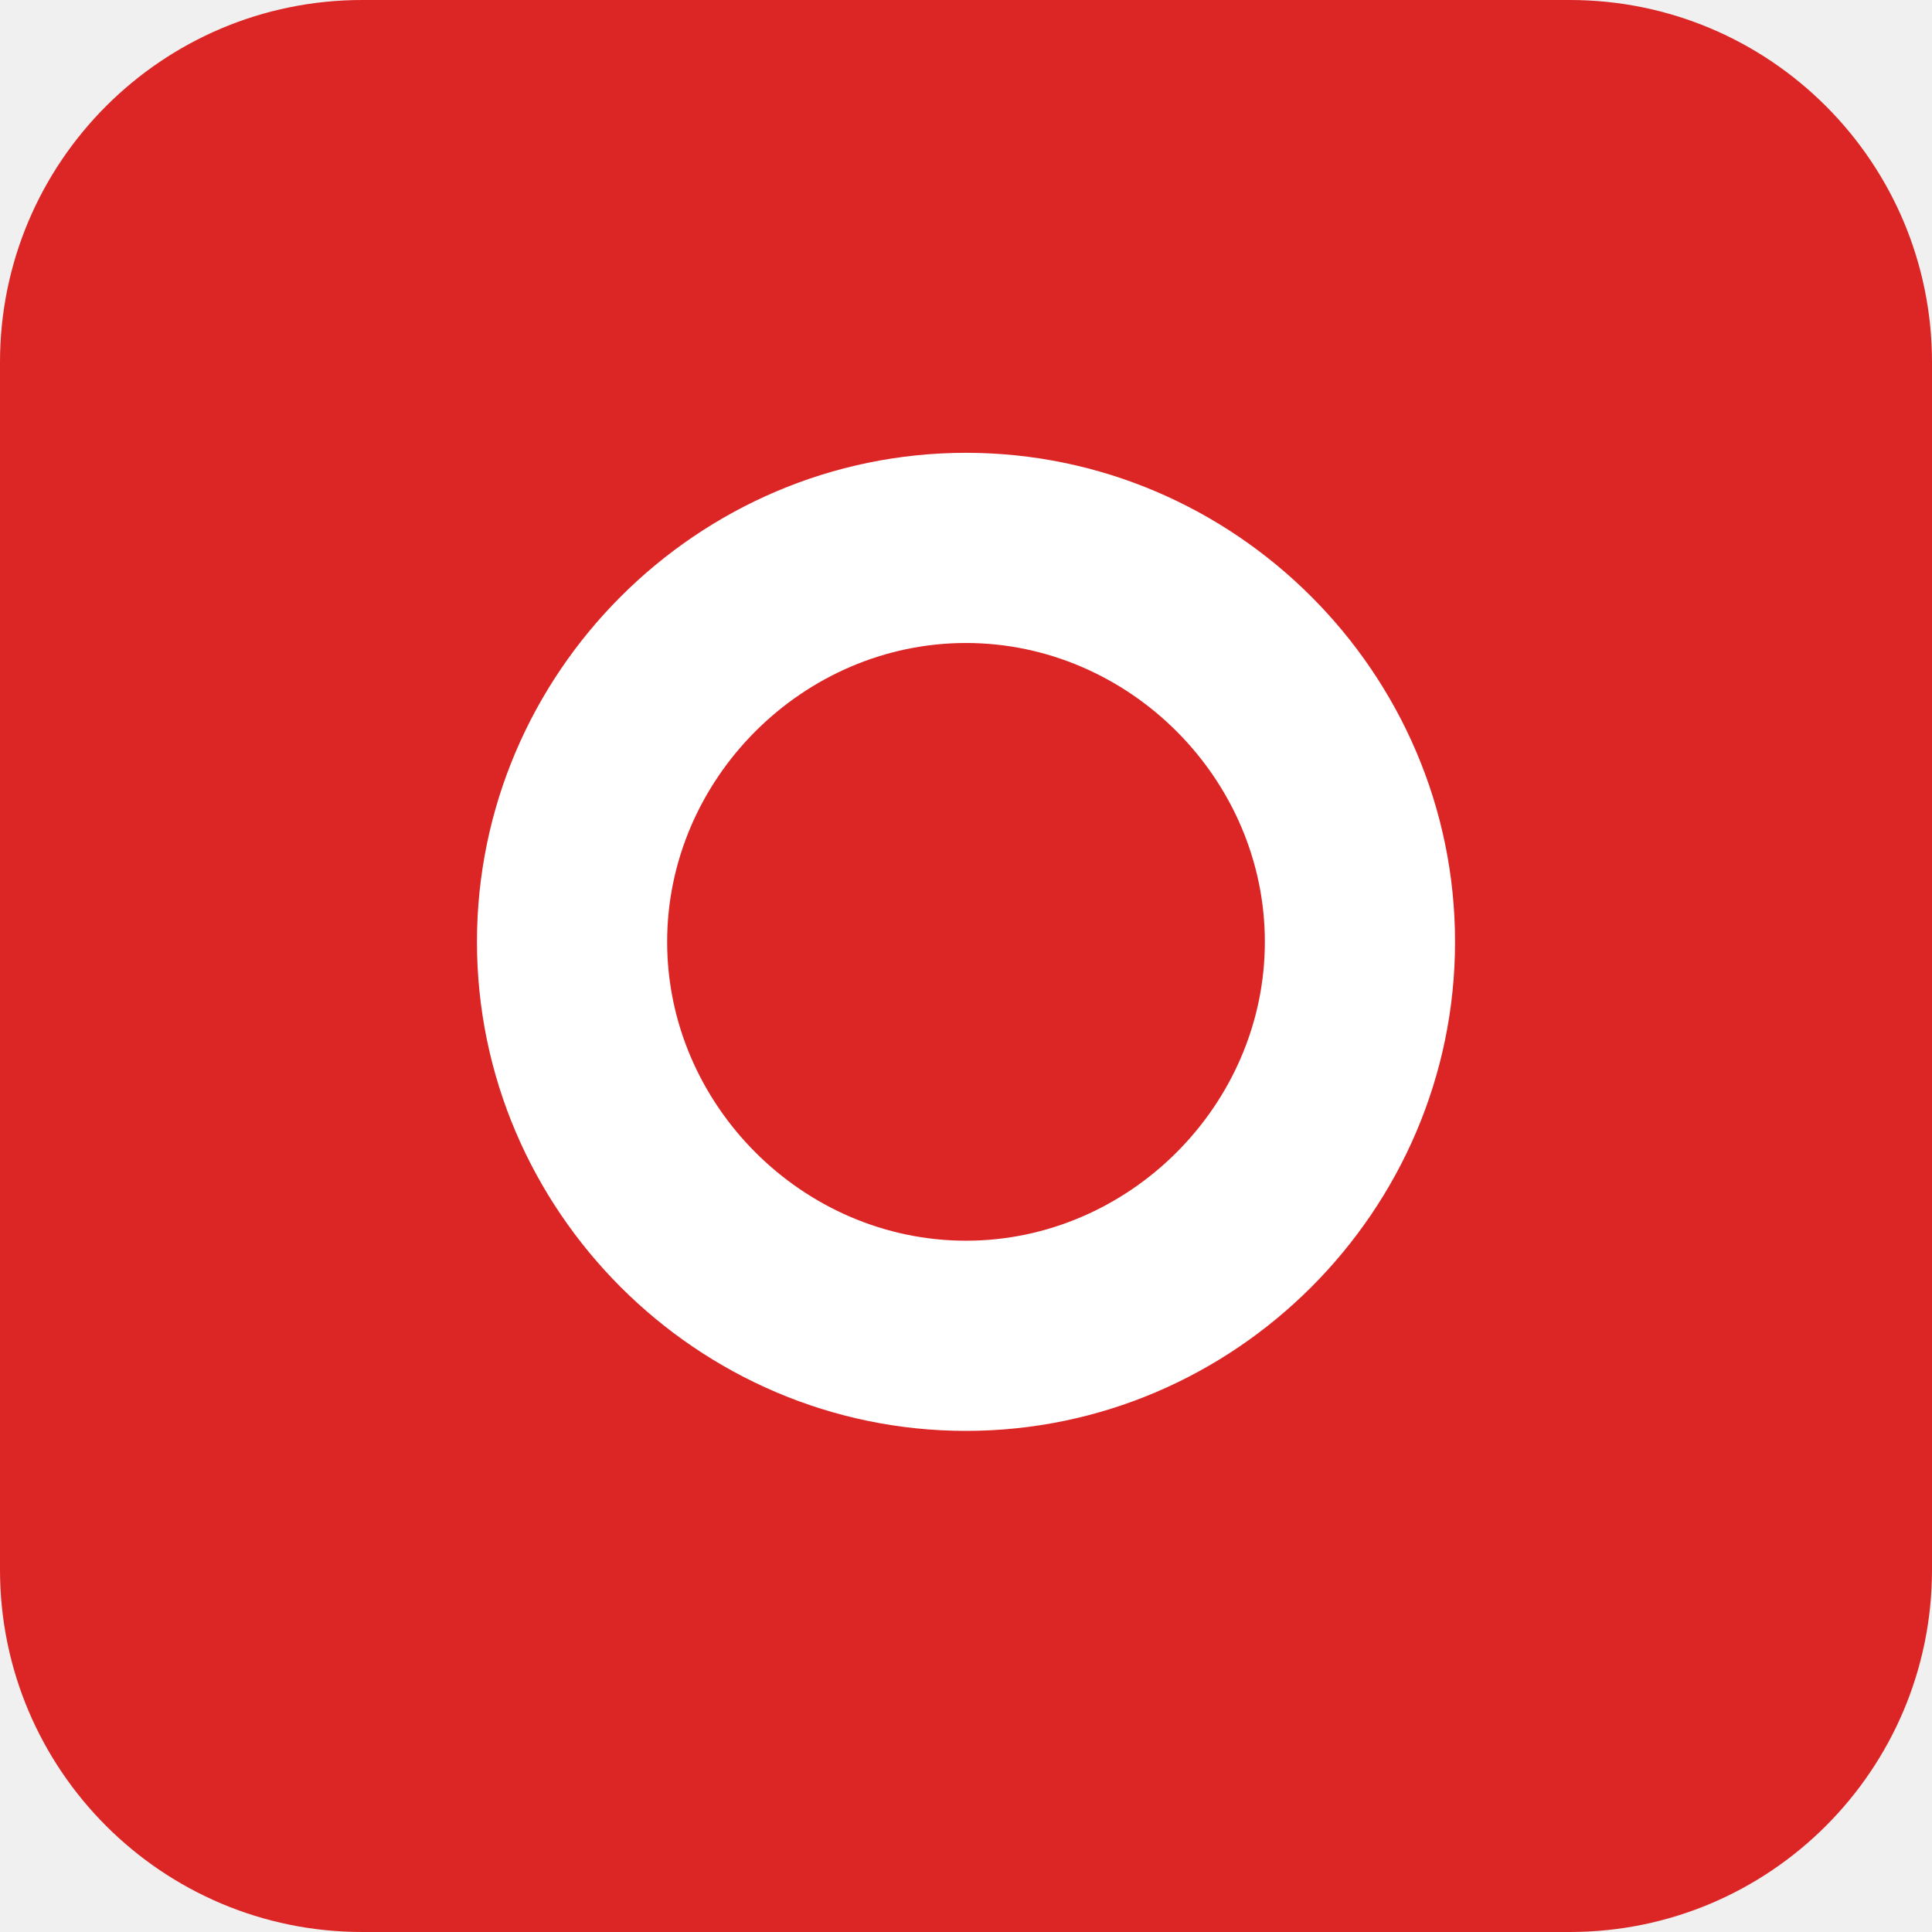
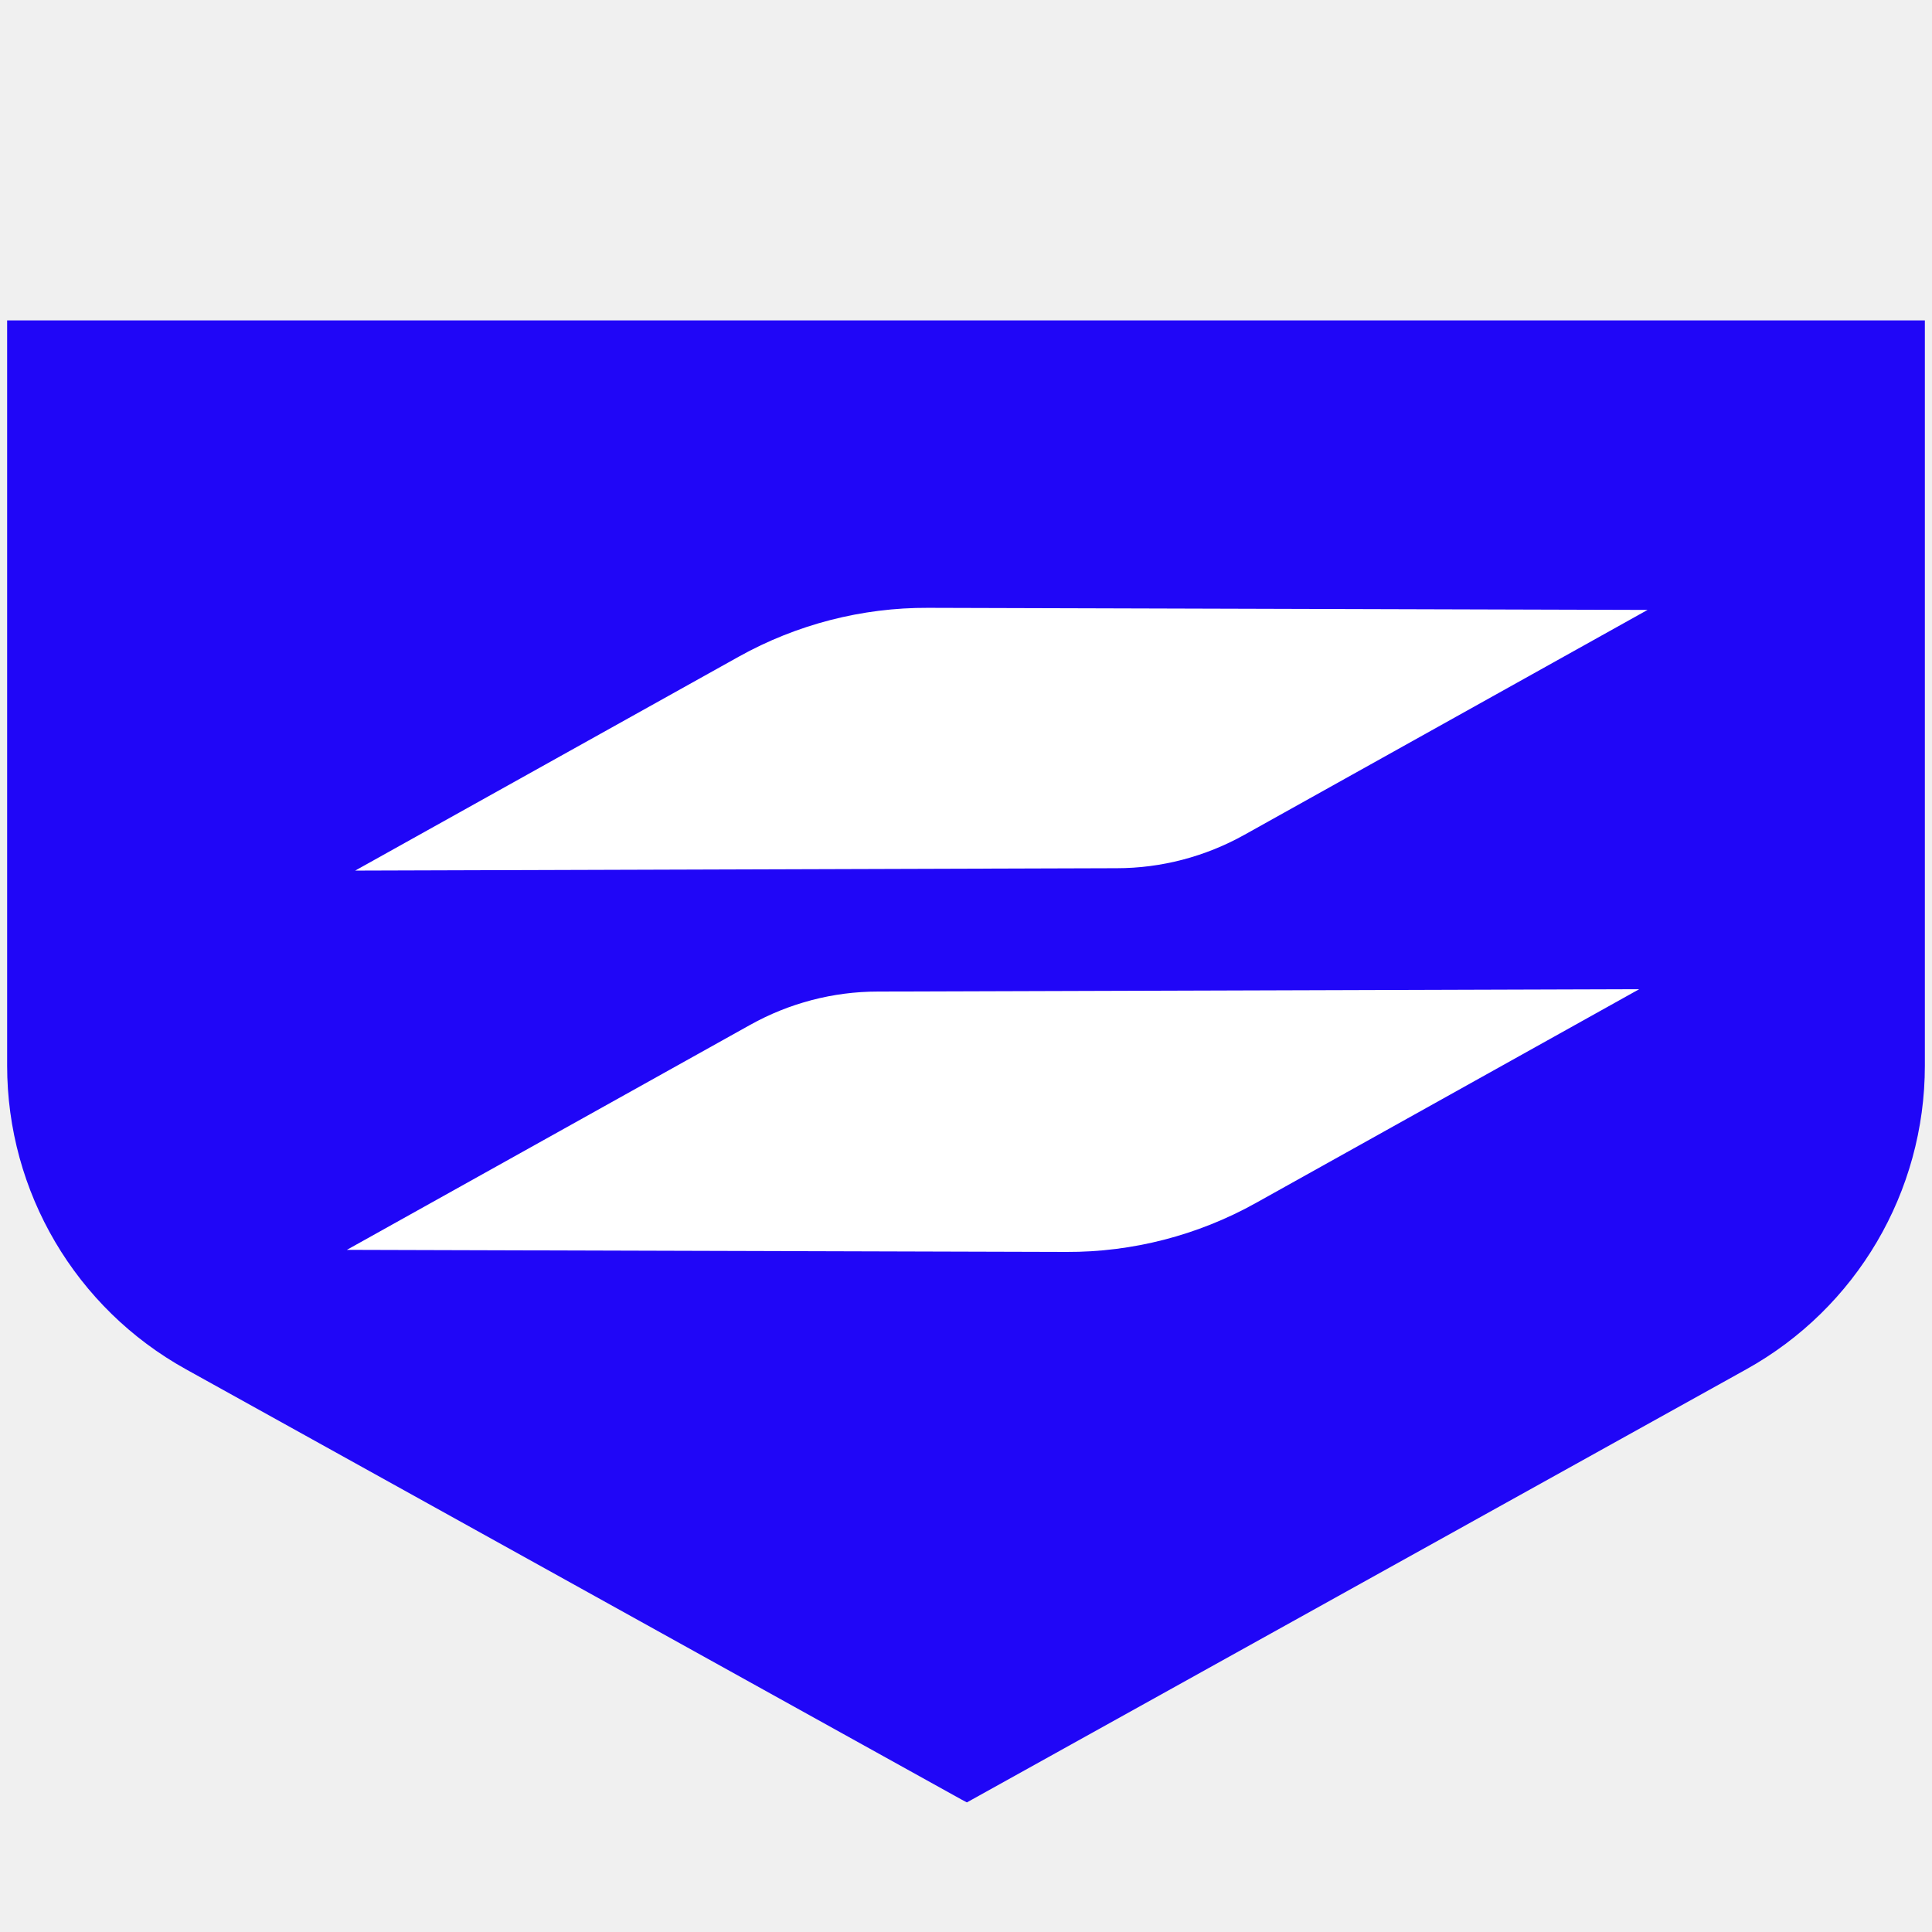
- <svg xmlns="http://www.w3.org/2000/svg" viewBox="0 0 64 64" role="img" aria-label="Sophos">
-   <rect width="64" height="64" rx="12" fill="#DC2626" />
-   <path d="M32 15c8.9 0 16.2 7.3 16.2 16.2S40.9 47.4 32 47.4s-16.2-7.3-16.2-16.2S23.1 15 32 15zm0 6.3c-5.4 0-9.9 4.5-9.9 9.9s4.5 9.9 9.9 9.9 9.9-4.5 9.9-9.9-4.5-9.9-9.9-9.9z" fill="#fff" />
+ <svg xmlns="http://www.w3.org/2000/svg" id="Layer_1" data-name="Layer 1" width="65" height="65" viewBox="0 0 65 65">
+   <defs>
+     <style>
+       .cls-1 {
+         fill: #fff;
+       }
+ 
+       .cls-2 {
+         fill: #2006f7;
+       }
+     </style>
+   </defs>
+   <path class="cls-2" d="M.24,10.78v25.07c0,4.25,2.3,8.16,6.02,10.22l26.1,14.48.17.09,26.22-14.57c3.71-2.06,6.01-5.97,6.01-10.22V10.78H.24Z" />
+   <path class="cls-1" d="M55.43,20.52l-13.57,7.57c-1.31.73-2.79,1.12-4.29,1.12l-25.62.08,12.91-7.2c1.94-1.08,4.14-1.65,6.36-1.64l24.2.07ZM11.67,42.05l13.57-7.57c1.31-.73,2.79-1.12,4.29-1.12l25.62-.08-12.91,7.2c-1.94,1.08-4.14,1.65-6.36,1.64l-24.2-.07Z" />
</svg>
